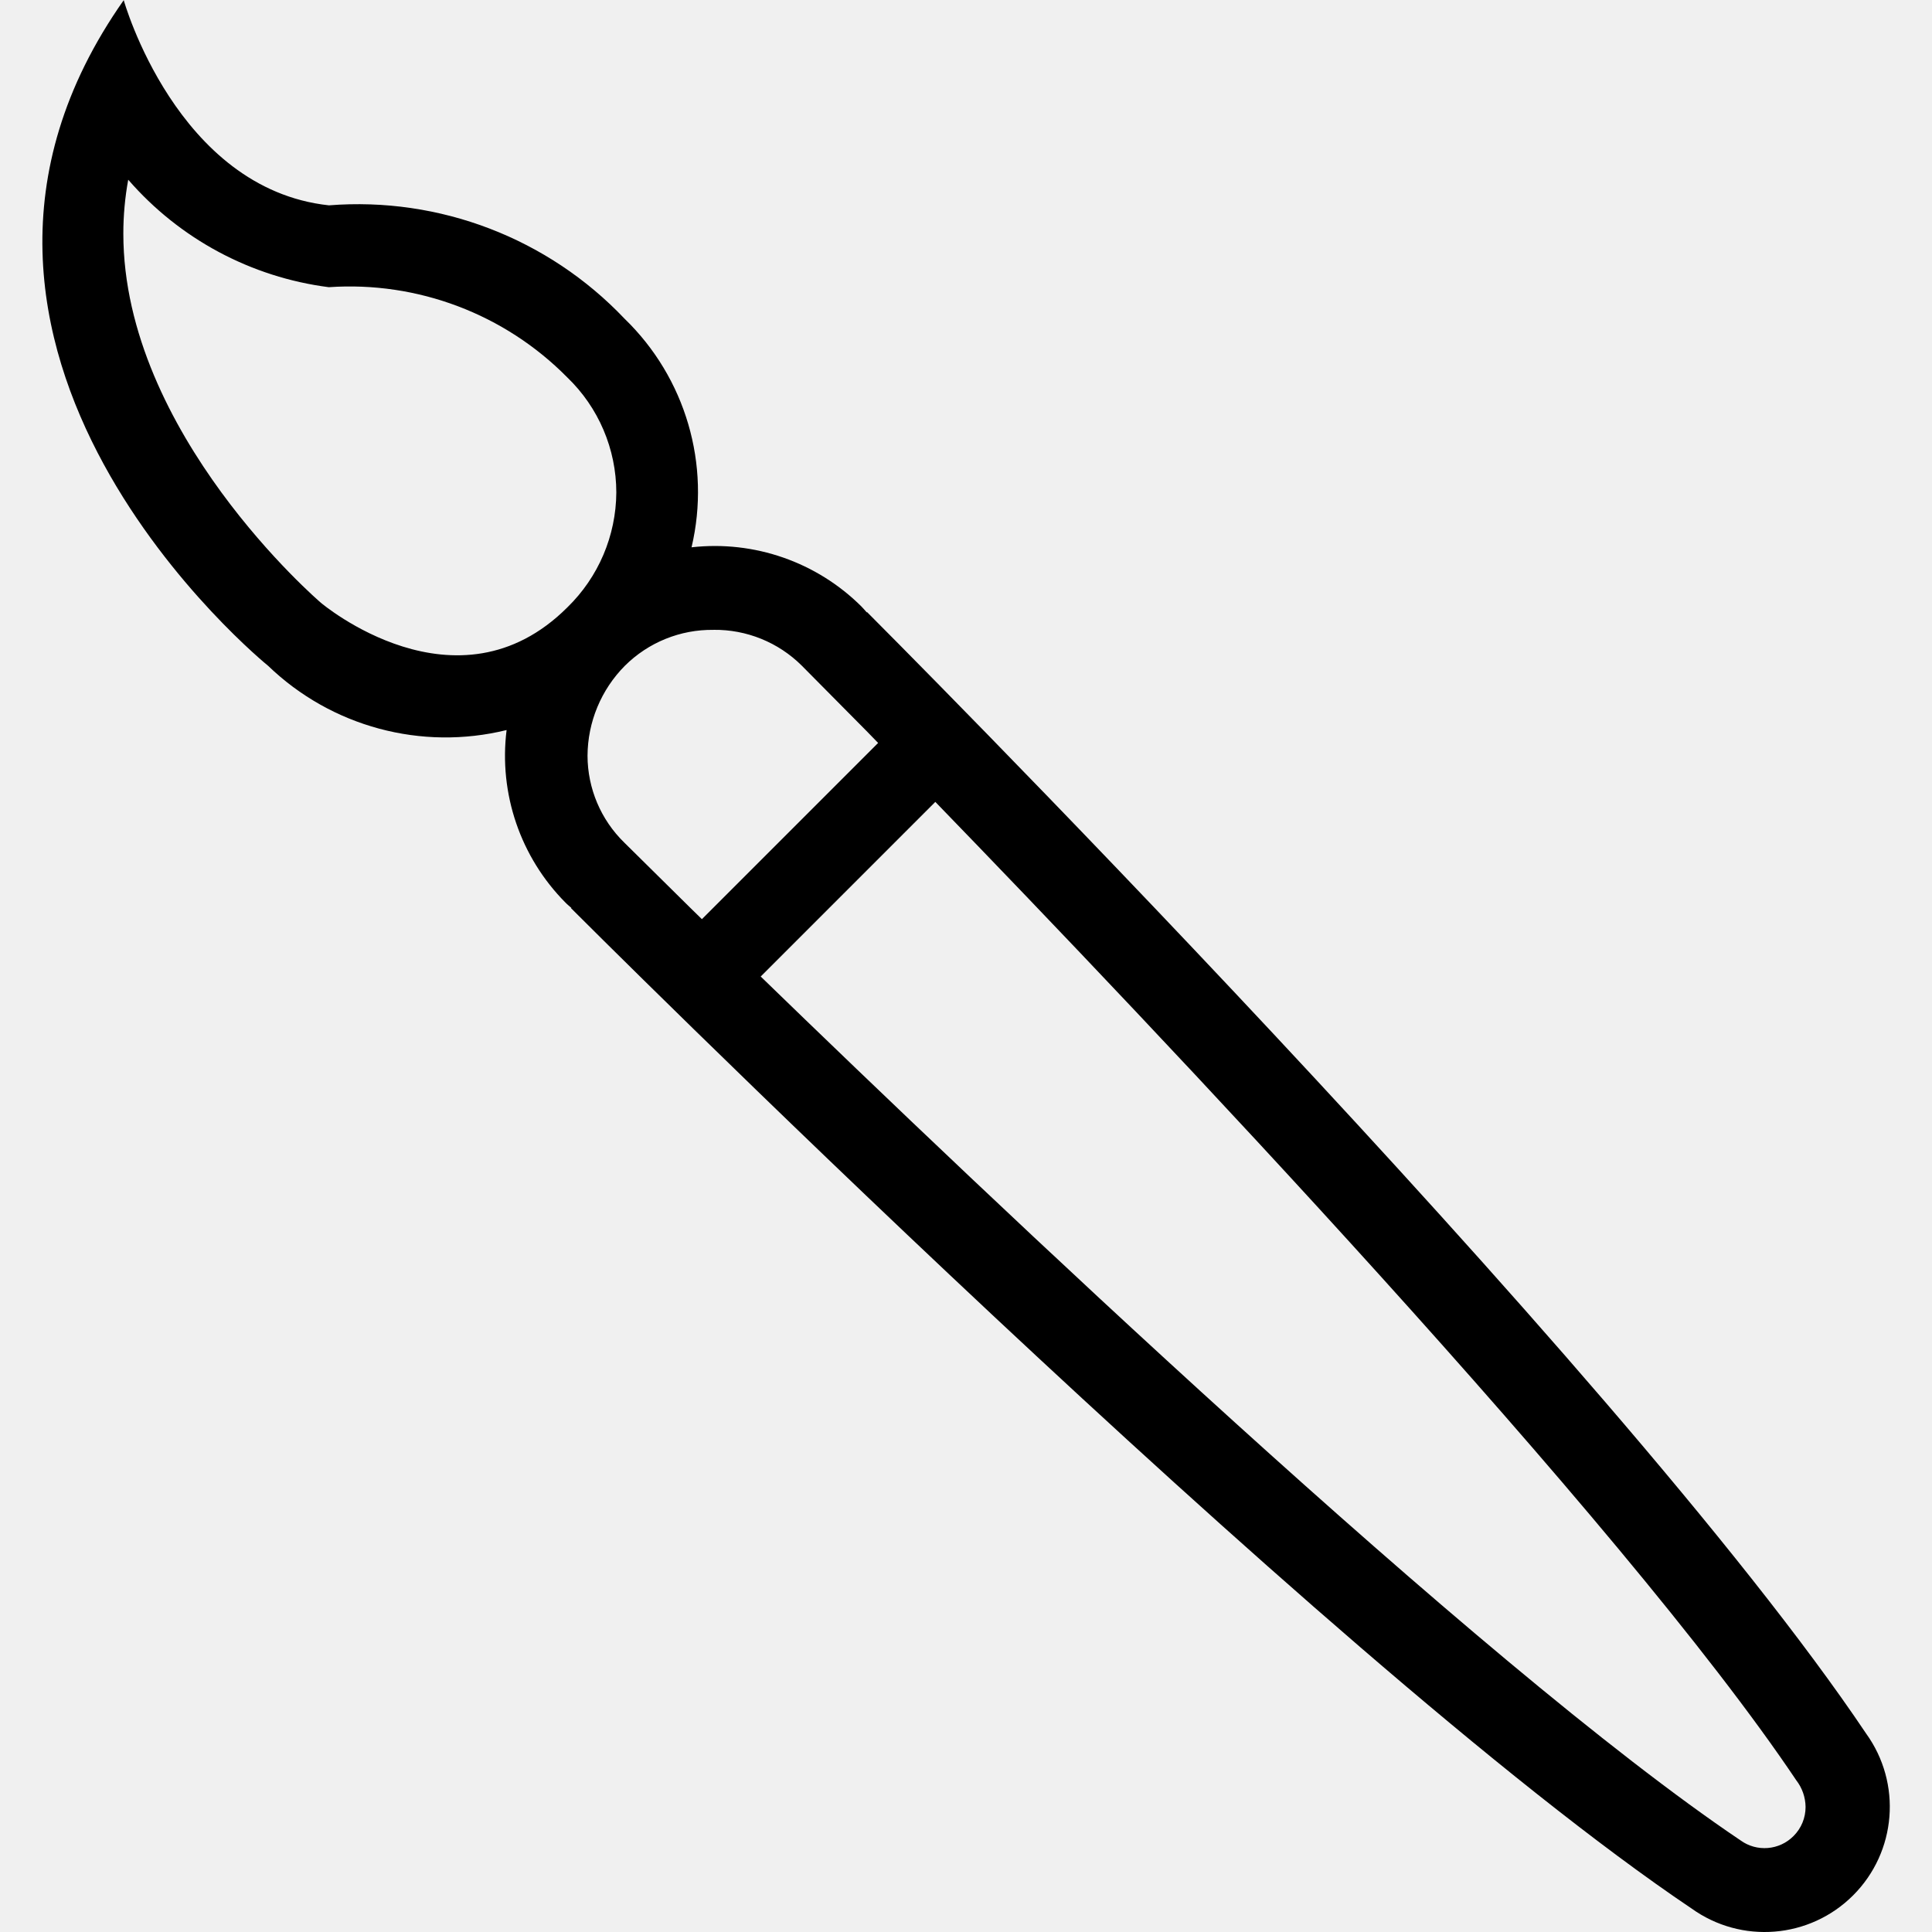
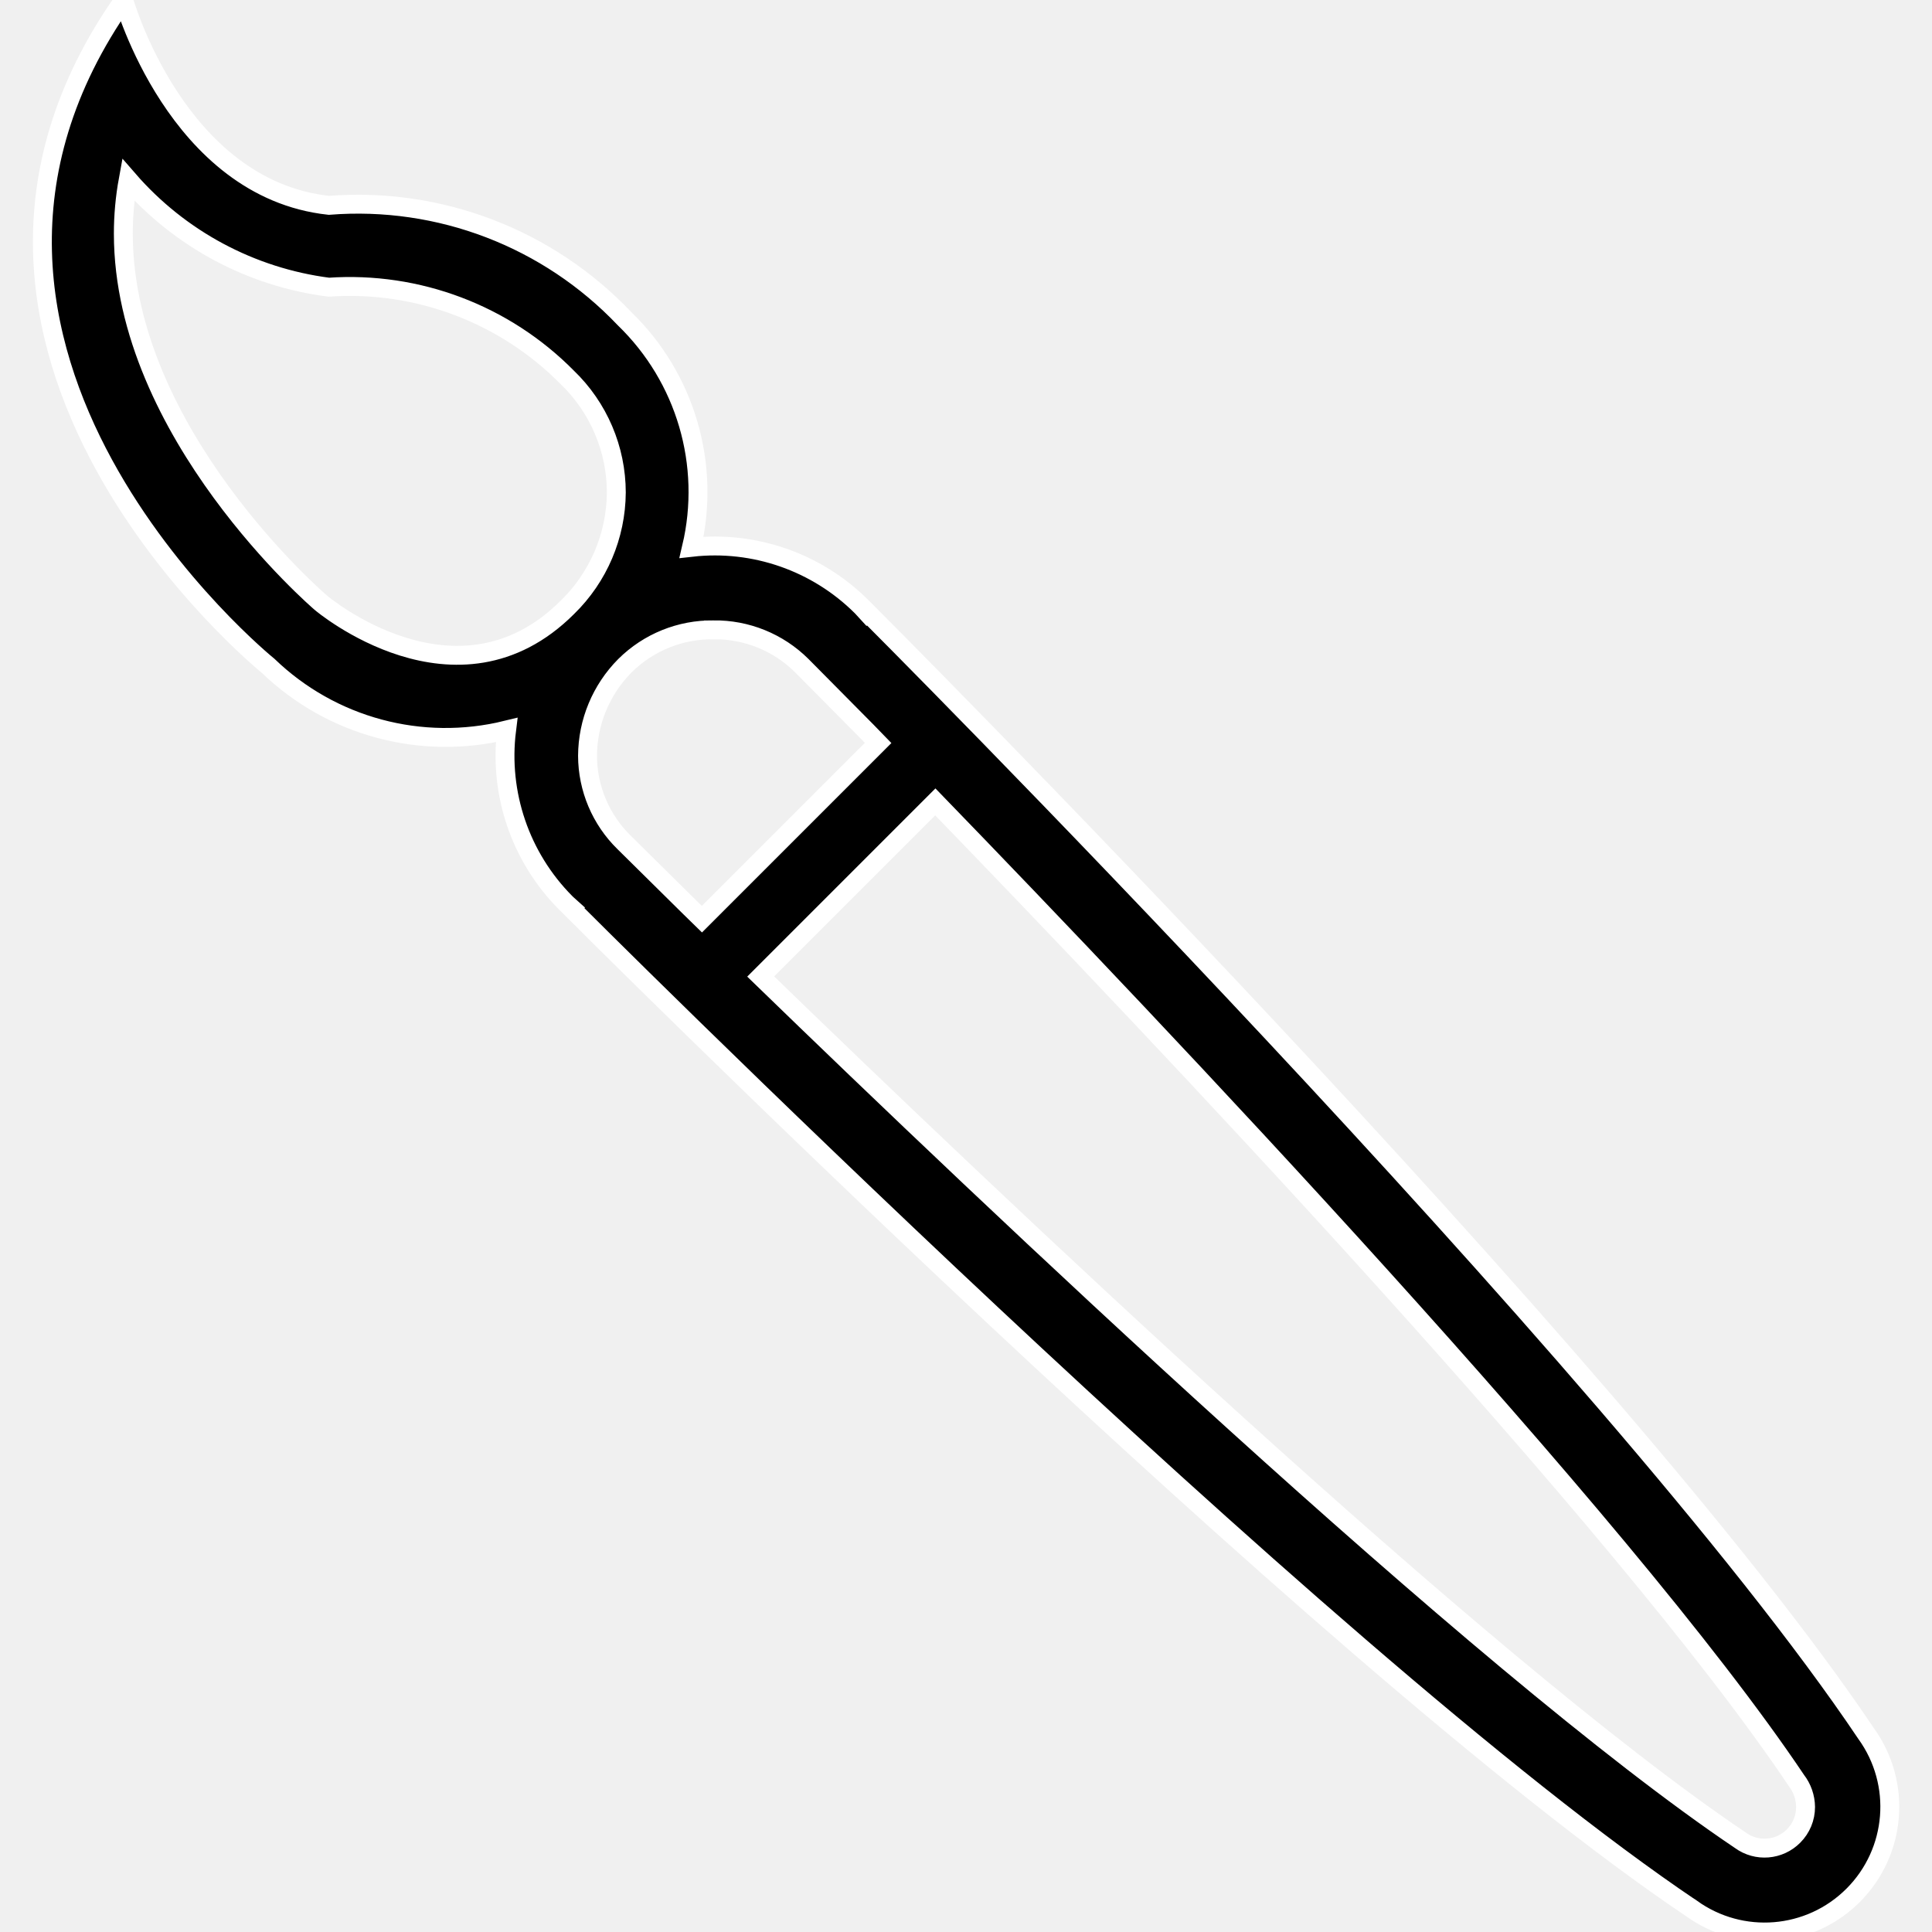
- <svg xmlns="http://www.w3.org/2000/svg" width="32" height="32" viewBox="0 0 56.718 59.322">
+ <svg xmlns="http://www.w3.org/2000/svg" width="32" height="32" stroke="white" stroke-width="1%" viewBox="0 0 56.718 59.322">
  <defs>
    <style>
      .cls-1 {
        fill-rule: evenodd;
      }
    </style>
  </defs>
  <path id="brush" class="cls-1" d="M59.591,8.085c-7.655,11.381-30.711,34.4-30.711,34.4l-.009-.009c-.054.059-.1.121-.161.179a6.4,6.4,0,0,1-5.3,1.809,7.85,7.85,0,0,1-1.971,7.321s-9.7,11.989-20.44,4.435c0,0,5.794-1.623,6.3-6.3a11.285,11.285,0,0,1,3.48-9.077,7.4,7.4,0,0,1,7.02-2.058,6.382,6.382,0,0,1,1.819-5.218c.057-.058.12-.107.179-.162l-.009-.009S42.824,10.365,54.221,2.721a3.844,3.844,0,0,1,5.37,5.363ZM19.64,42.595a4.963,4.963,0,0,0-3.524-1.5,4.91,4.91,0,0,0-3.538,1.51,9.383,9.383,0,0,0-2.766,7.319,9.809,9.809,0,0,1-3.3,6.158,9.2,9.2,0,0,0,1.657.15c6.124,0,11.284-6.008,11.332-6.065C19.506,50.164,23.036,45.992,19.64,42.595Zm.694-4.484a3.788,3.788,0,0,0,1.1,2.719A3.95,3.95,0,0,0,24.2,41.979a3.735,3.735,0,0,0,2.664-1.127l2-2.024.353-.361-5.411-5.411c-.119.115-.264.255-.37.36L21.433,35.4A3.778,3.778,0,0,0,20.333,38.111ZM57.369,4.948a1.256,1.256,0,0,0-.893-.369,1.36,1.36,0,0,0-.819.286C47.64,10.242,32.451,24.678,25.616,31.3l5.362,5.362C37.6,29.834,52.076,14.637,57.5,6.58A1.256,1.256,0,0,0,57.369,4.948Z" transform="translate(58.717 -0.994) rotate(90)" />
</svg>
